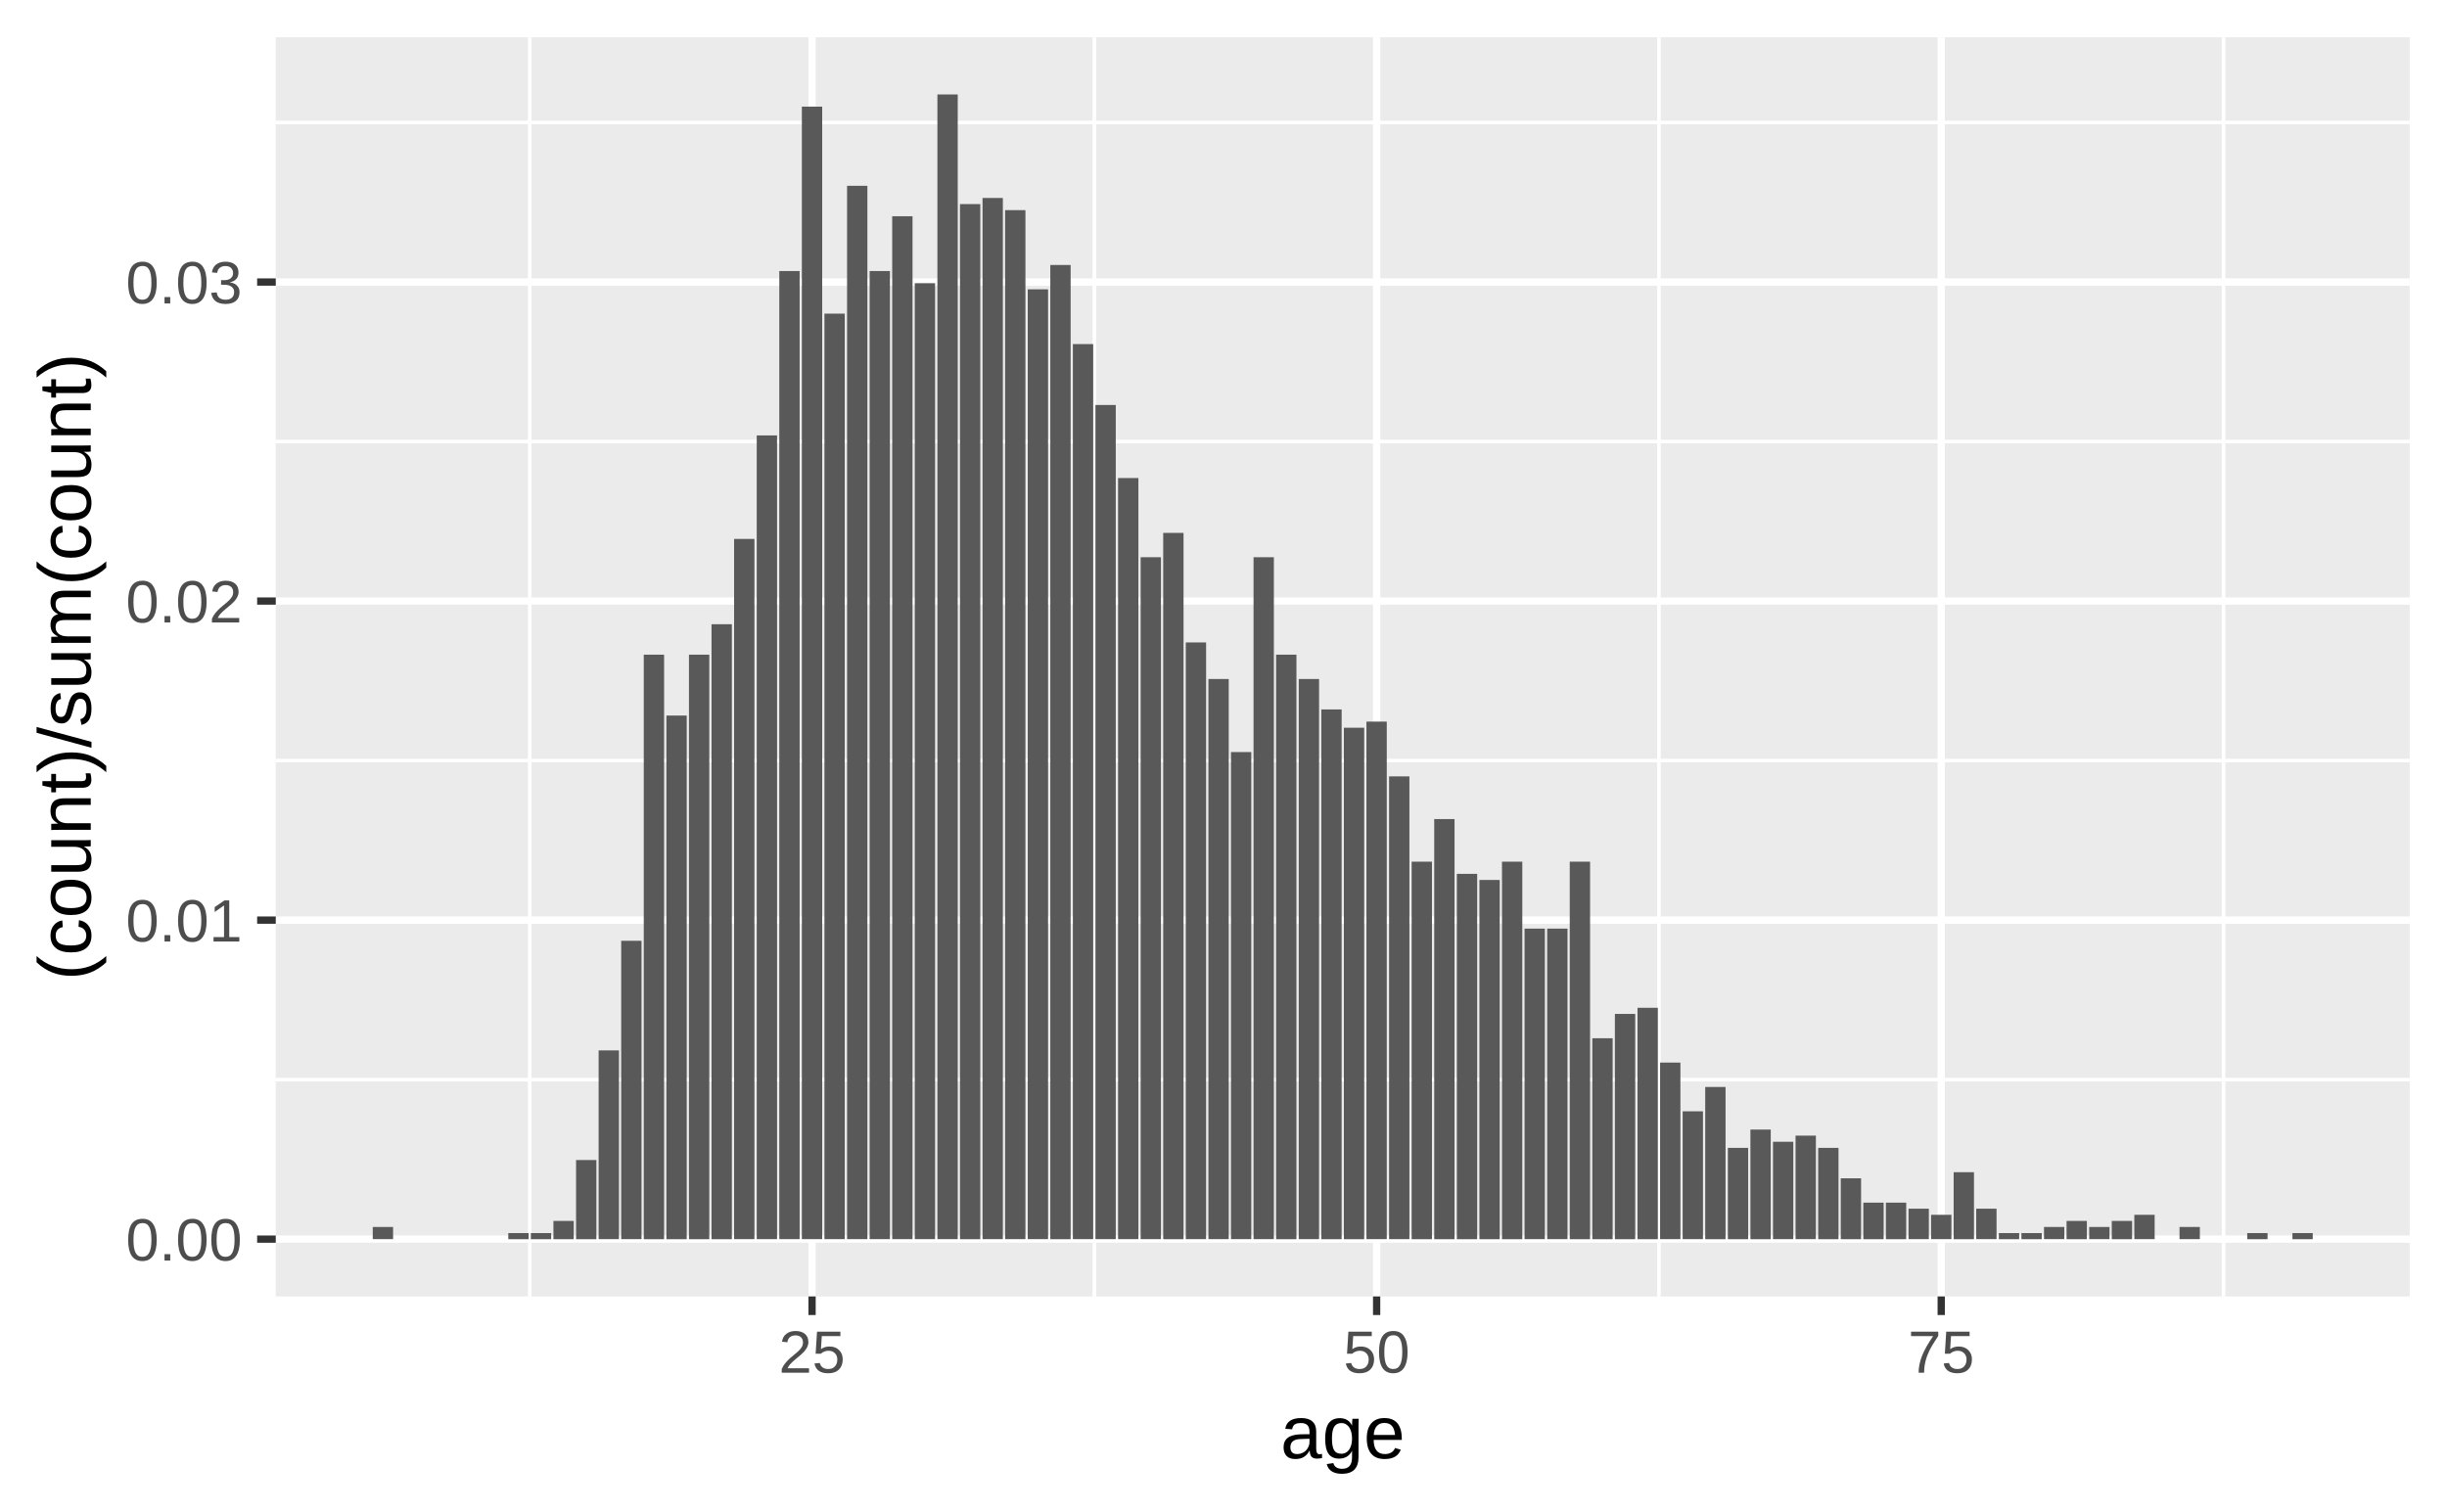
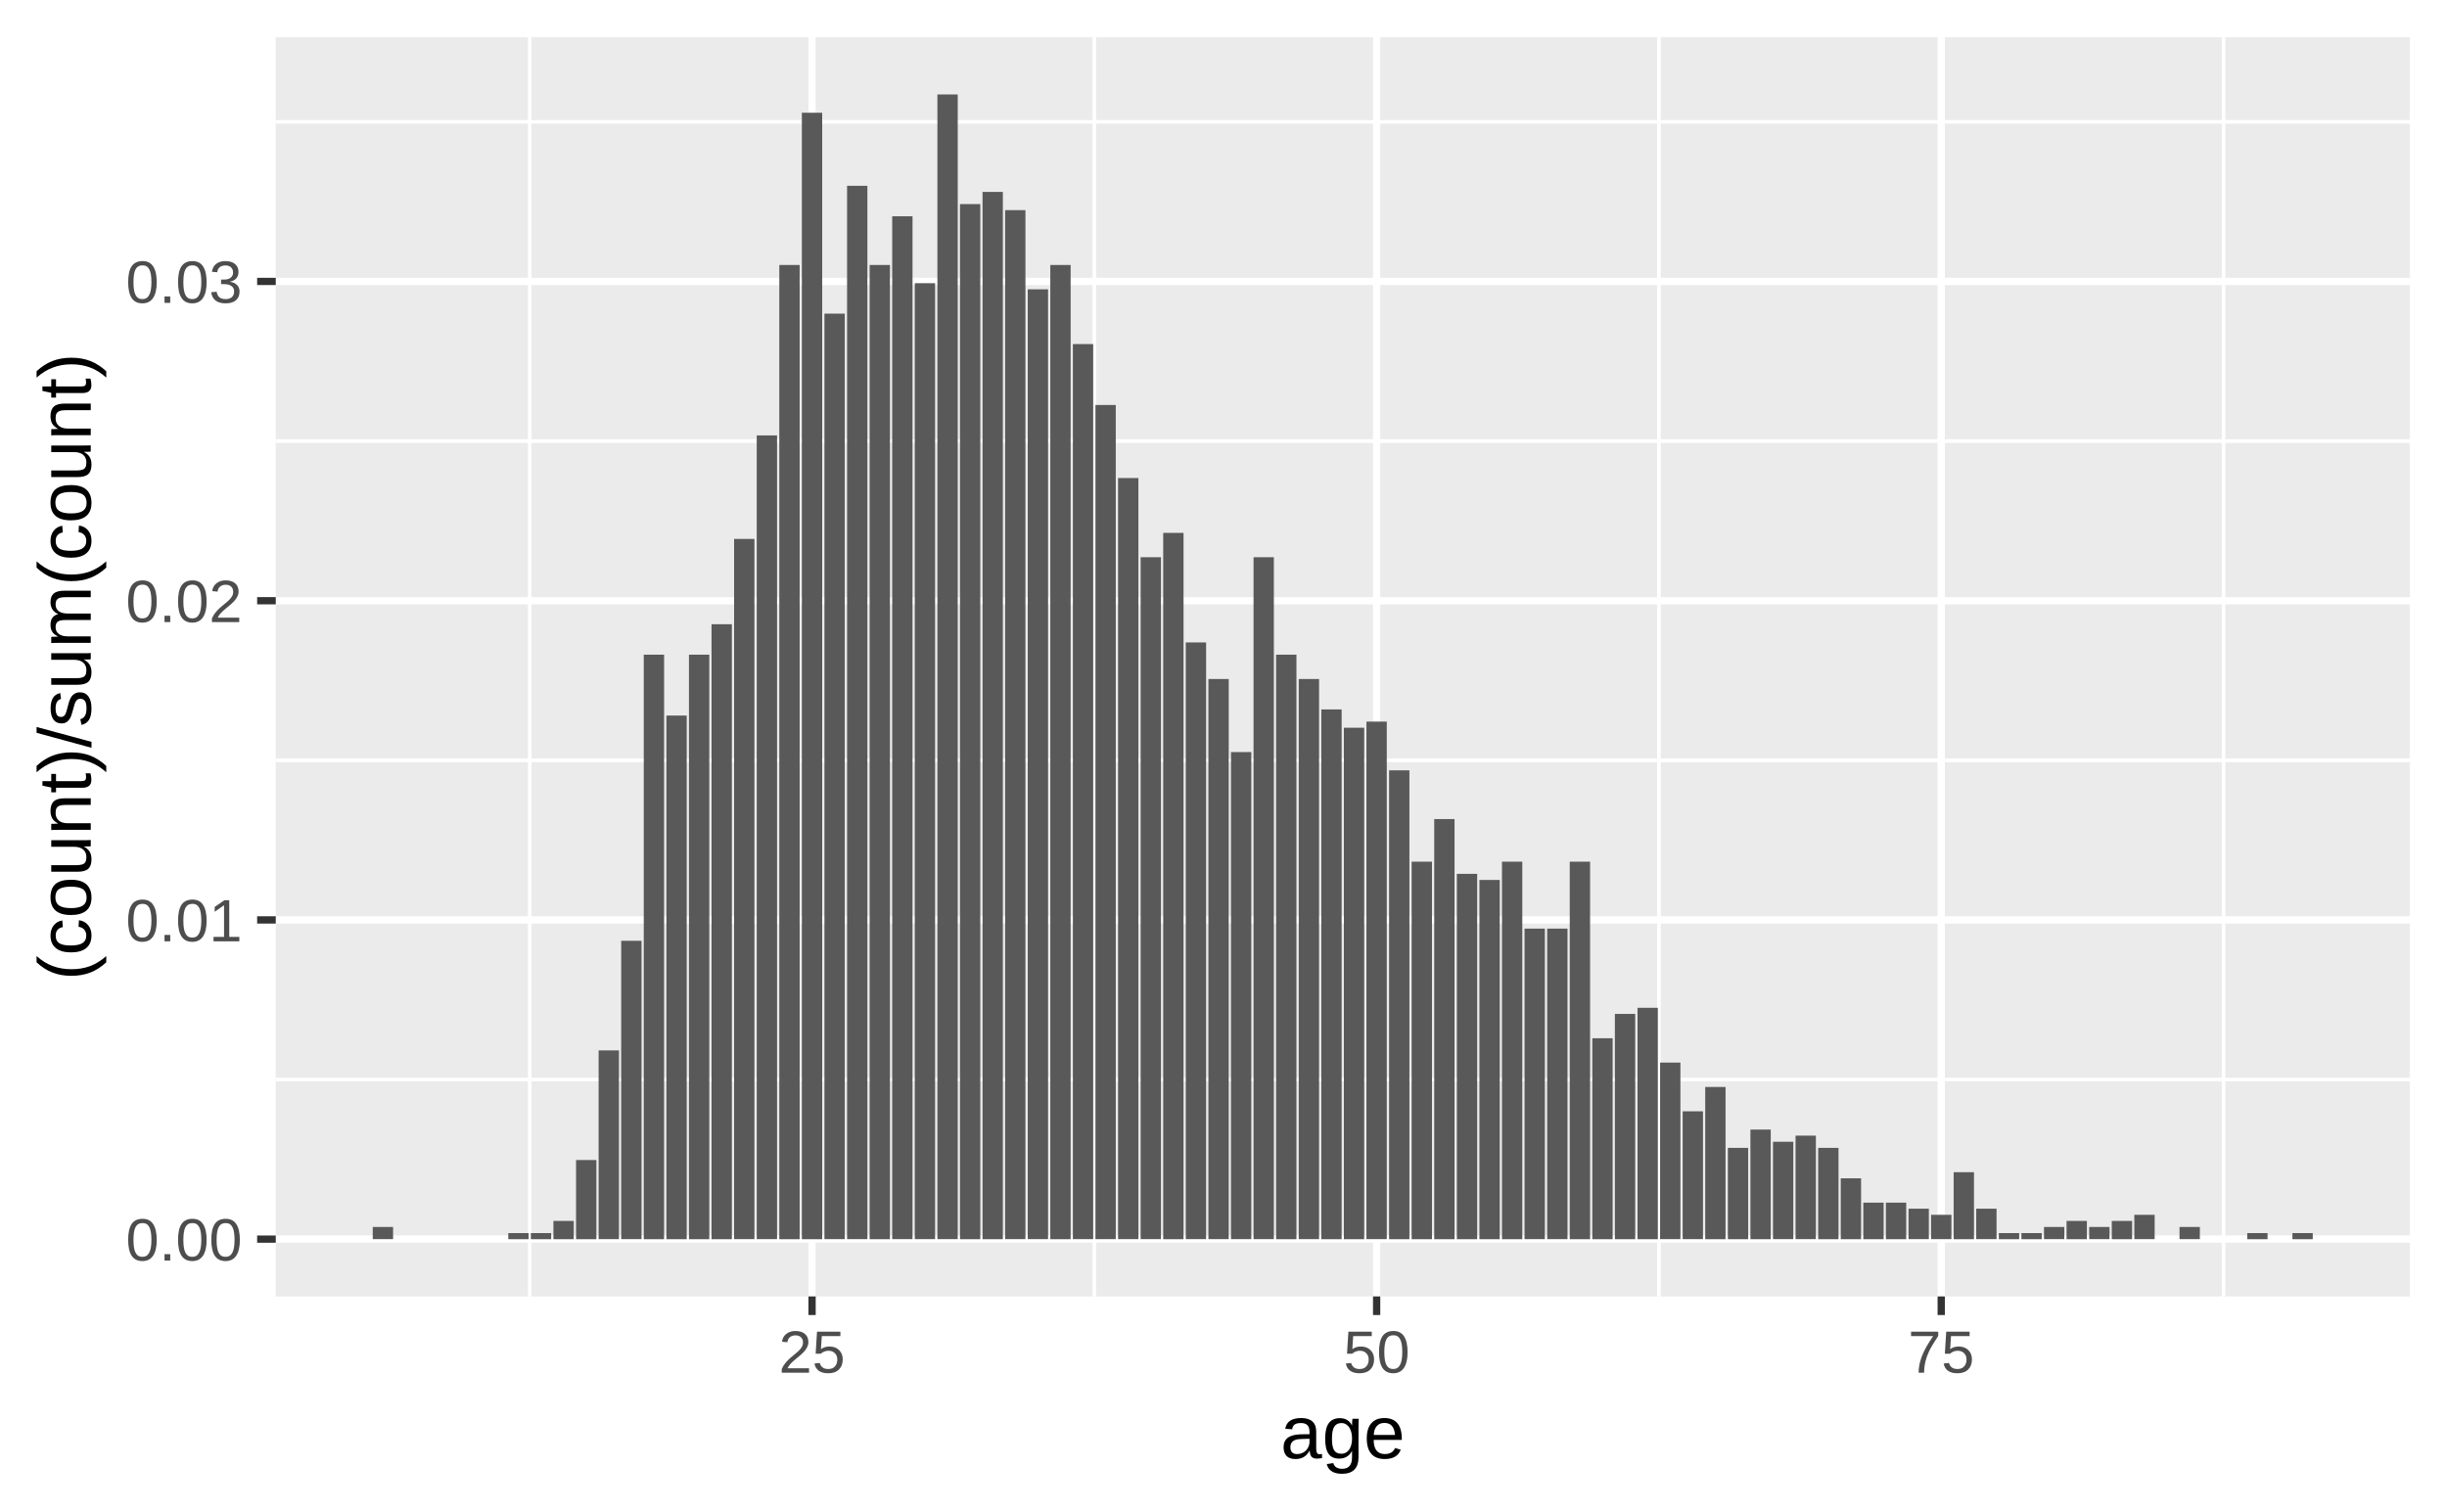
<svg xmlns="http://www.w3.org/2000/svg" viewBox="0 0 360.00 222.48">
  <defs>
    <style type="text/css">
    line, polyline, polygon, path, rect, circle {
      fill: none;
      stroke: #000000;
      stroke-linecap: round;
      stroke-linejoin: round;
      stroke-miterlimit: 10.00;
    }
  </style>
  </defs>
  <rect width="100%" height="100%" style="stroke: none; fill: #FFFFFF;" />
  <rect x="0.00" y="0.00" width="360.00" height="222.48" style="stroke-width: 1.07; stroke: #FFFFFF; fill: #FFFFFF;" />
  <defs>
    <clipPath id="cpNDAuNTd8MzU0LjUyfDE5MC43Nnw1LjQ4">
      <rect x="40.57" y="5.48" width="313.95" height="185.28" />
    </clipPath>
  </defs>
  <rect x="40.57" y="5.48" width="313.95" height="185.28" style="stroke-width: 1.07; stroke: none; fill: #EBEBEB;" clip-path="url(#cpNDAuNTd8MzU0LjUyfDE5MC43Nnw1LjQ4)" />
-   <polyline points="40.57,158.86 354.52,158.86 " style="stroke-width: 0.53; stroke: #FFFFFF; stroke-linecap: butt;" clip-path="url(#cpNDAuNTd8MzU0LjUyfDE5MC43Nnw1LjQ4)" />
-   <polyline points="40.57,111.91 354.52,111.91 " style="stroke-width: 0.53; stroke: #FFFFFF; stroke-linecap: butt;" clip-path="url(#cpNDAuNTd8MzU0LjUyfDE5MC43Nnw1LjQ4)" />
-   <polyline points="40.57,64.97 354.52,64.97 " style="stroke-width: 0.53; stroke: #FFFFFF; stroke-linecap: butt;" clip-path="url(#cpNDAuNTd8MzU0LjUyfDE5MC43Nnw1LjQ4)" />
-   <polyline points="40.57,18.02 354.52,18.02 " style="stroke-width: 0.53; stroke: #FFFFFF; stroke-linecap: butt;" clip-path="url(#cpNDAuNTd8MzU0LjUyfDE5MC43Nnw1LjQ4)" />
+   <polyline points="40.57,158.85 354.52,158.85 " style="stroke-width: 0.53; stroke: #FFFFFF; stroke-linecap: butt;" clip-path="url(#cpNDAuNTd8MzU0LjUyfDE5MC43Nnw1LjQ4)" />
+   <polyline points="40.57,111.87 354.52,111.87 " style="stroke-width: 0.53; stroke: #FFFFFF; stroke-linecap: butt;" clip-path="url(#cpNDAuNTd8MzU0LjUyfDE5MC43Nnw1LjQ4)" />
+   <polyline points="40.57,64.90 354.52,64.90 " style="stroke-width: 0.53; stroke: #FFFFFF; stroke-linecap: butt;" clip-path="url(#cpNDAuNTd8MzU0LjUyfDE5MC43Nnw1LjQ4)" />
+   <polyline points="40.57,17.93 354.52,17.93 " style="stroke-width: 0.53; stroke: #FFFFFF; stroke-linecap: butt;" clip-path="url(#cpNDAuNTd8MzU0LjUyfDE5MC43Nnw1LjQ4)" />
  <polyline points="77.93,190.76 77.93,5.48 " style="stroke-width: 0.53; stroke: #FFFFFF; stroke-linecap: butt;" clip-path="url(#cpNDAuNTd8MzU0LjUyfDE5MC43Nnw1LjQ4)" />
  <polyline points="161.00,190.76 161.00,5.48 " style="stroke-width: 0.53; stroke: #FFFFFF; stroke-linecap: butt;" clip-path="url(#cpNDAuNTd8MzU0LjUyfDE5MC43Nnw1LjQ4)" />
  <polyline points="244.06,190.76 244.06,5.48 " style="stroke-width: 0.53; stroke: #FFFFFF; stroke-linecap: butt;" clip-path="url(#cpNDAuNTd8MzU0LjUyfDE5MC43Nnw1LjQ4)" />
  <polyline points="327.13,190.76 327.13,5.48 " style="stroke-width: 0.53; stroke: #FFFFFF; stroke-linecap: butt;" clip-path="url(#cpNDAuNTd8MzU0LjUyfDE5MC43Nnw1LjQ4)" />
  <polyline points="40.57,182.33 354.52,182.33 " style="stroke-width: 1.07; stroke: #FFFFFF; stroke-linecap: butt;" clip-path="url(#cpNDAuNTd8MzU0LjUyfDE5MC43Nnw1LjQ4)" />
-   <polyline points="40.57,135.39 354.52,135.39 " style="stroke-width: 1.07; stroke: #FFFFFF; stroke-linecap: butt;" clip-path="url(#cpNDAuNTd8MzU0LjUyfDE5MC43Nnw1LjQ4)" />
-   <polyline points="40.57,88.44 354.52,88.44 " style="stroke-width: 1.07; stroke: #FFFFFF; stroke-linecap: butt;" clip-path="url(#cpNDAuNTd8MzU0LjUyfDE5MC43Nnw1LjQ4)" />
-   <polyline points="40.57,41.50 354.52,41.50 " style="stroke-width: 1.07; stroke: #FFFFFF; stroke-linecap: butt;" clip-path="url(#cpNDAuNTd8MzU0LjUyfDE5MC43Nnw1LjQ4)" />
+   <polyline points="40.57,135.36 354.52,135.36 " style="stroke-width: 1.07; stroke: #FFFFFF; stroke-linecap: butt;" clip-path="url(#cpNDAuNTd8MzU0LjUyfDE5MC43Nnw1LjQ4)" />
+   <polyline points="40.57,88.39 354.52,88.39 " style="stroke-width: 1.07; stroke: #FFFFFF; stroke-linecap: butt;" clip-path="url(#cpNDAuNTd8MzU0LjUyfDE5MC43Nnw1LjQ4)" />
+   <polyline points="40.57,41.41 354.52,41.41 " style="stroke-width: 1.07; stroke: #FFFFFF; stroke-linecap: butt;" clip-path="url(#cpNDAuNTd8MzU0LjUyfDE5MC43Nnw1LjQ4)" />
  <polyline points="119.47,190.76 119.47,5.48 " style="stroke-width: 1.07; stroke: #FFFFFF; stroke-linecap: butt;" clip-path="url(#cpNDAuNTd8MzU0LjUyfDE5MC43Nnw1LjQ4)" />
  <polyline points="202.53,190.76 202.53,5.48 " style="stroke-width: 1.07; stroke: #FFFFFF; stroke-linecap: butt;" clip-path="url(#cpNDAuNTd8MzU0LjUyfDE5MC43Nnw1LjQ4)" />
  <polyline points="285.59,190.76 285.59,5.48 " style="stroke-width: 1.07; stroke: #FFFFFF; stroke-linecap: butt;" clip-path="url(#cpNDAuNTd8MzU0LjUyfDE5MC43Nnw1LjQ4)" />
  <rect x="54.84" y="180.54" width="2.99" height="1.79" style="stroke-width: 1.07; stroke: none; stroke-linecap: square; stroke-linejoin: miter; fill: #595959;" clip-path="url(#cpNDAuNTd8MzU0LjUyfDE5MC43Nnw1LjQ4)" />
  <rect x="74.78" y="181.44" width="2.99" height="0.90" style="stroke-width: 1.07; stroke: none; stroke-linecap: square; stroke-linejoin: miter; fill: #595959;" clip-path="url(#cpNDAuNTd8MzU0LjUyfDE5MC43Nnw1LjQ4)" />
  <rect x="78.10" y="181.44" width="2.99" height="0.90" style="stroke-width: 1.07; stroke: none; stroke-linecap: square; stroke-linejoin: miter; fill: #595959;" clip-path="url(#cpNDAuNTd8MzU0LjUyfDE5MC43Nnw1LjQ4)" />
  <rect x="81.42" y="179.65" width="2.99" height="2.69" style="stroke-width: 1.07; stroke: none; stroke-linecap: square; stroke-linejoin: miter; fill: #595959;" clip-path="url(#cpNDAuNTd8MzU0LjUyfDE5MC43Nnw1LjQ4)" />
  <rect x="84.75" y="170.69" width="2.99" height="11.65" style="stroke-width: 1.07; stroke: none; stroke-linecap: square; stroke-linejoin: miter; fill: #595959;" clip-path="url(#cpNDAuNTd8MzU0LjUyfDE5MC43Nnw1LjQ4)" />
  <rect x="88.07" y="154.56" width="2.99" height="27.77" style="stroke-width: 1.07; stroke: none; stroke-linecap: square; stroke-linejoin: miter; fill: #595959;" clip-path="url(#cpNDAuNTd8MzU0LjUyfDE5MC43Nnw1LjQ4)" />
  <rect x="91.39" y="138.43" width="2.99" height="43.90" style="stroke-width: 1.07; stroke: none; stroke-linecap: square; stroke-linejoin: miter; fill: #595959;" clip-path="url(#cpNDAuNTd8MzU0LjUyfDE5MC43Nnw1LjQ4)" />
  <rect x="94.71" y="96.33" width="2.99" height="86.01" style="stroke-width: 1.07; stroke: none; stroke-linecap: square; stroke-linejoin: miter; fill: #595959;" clip-path="url(#cpNDAuNTd8MzU0LjUyfDE5MC43Nnw1LjQ4)" />
  <rect x="98.04" y="105.29" width="2.99" height="77.05" style="stroke-width: 1.07; stroke: none; stroke-linecap: square; stroke-linejoin: miter; fill: #595959;" clip-path="url(#cpNDAuNTd8MzU0LjUyfDE5MC43Nnw1LjQ4)" />
  <rect x="101.36" y="96.33" width="2.99" height="86.01" style="stroke-width: 1.07; stroke: none; stroke-linecap: square; stroke-linejoin: miter; fill: #595959;" clip-path="url(#cpNDAuNTd8MzU0LjUyfDE5MC43Nnw1LjQ4)" />
  <rect x="104.68" y="91.85" width="2.99" height="90.49" style="stroke-width: 1.07; stroke: none; stroke-linecap: square; stroke-linejoin: miter; fill: #595959;" clip-path="url(#cpNDAuNTd8MzU0LjUyfDE5MC43Nnw1LjQ4)" />
  <rect x="108.00" y="79.30" width="2.99" height="103.03" style="stroke-width: 1.07; stroke: none; stroke-linecap: square; stroke-linejoin: miter; fill: #595959;" clip-path="url(#cpNDAuNTd8MzU0LjUyfDE5MC43Nnw1LjQ4)" />
  <rect x="111.33" y="64.07" width="2.99" height="118.26" style="stroke-width: 1.07; stroke: none; stroke-linecap: square; stroke-linejoin: miter; fill: #595959;" clip-path="url(#cpNDAuNTd8MzU0LjUyfDE5MC43Nnw1LjQ4)" />
-   <rect x="114.65" y="39.88" width="2.99" height="142.45" style="stroke-width: 1.07; stroke: none; stroke-linecap: square; stroke-linejoin: miter; fill: #595959;" clip-path="url(#cpNDAuNTd8MzU0LjUyfDE5MC43Nnw1LjQ4)" />
-   <rect x="117.97" y="15.69" width="2.99" height="166.64" style="stroke-width: 1.07; stroke: none; stroke-linecap: square; stroke-linejoin: miter; fill: #595959;" clip-path="url(#cpNDAuNTd8MzU0LjUyfDE5MC43Nnw1LjQ4)" />
+   <rect x="114.65" y="38.99" width="2.99" height="143.35" style="stroke-width: 1.07; stroke: none; stroke-linecap: square; stroke-linejoin: miter; fill: #595959;" clip-path="url(#cpNDAuNTd8MzU0LjUyfDE5MC43Nnw1LjQ4)" />
+   <rect x="117.97" y="16.59" width="2.99" height="165.75" style="stroke-width: 1.07; stroke: none; stroke-linecap: square; stroke-linejoin: miter; fill: #595959;" clip-path="url(#cpNDAuNTd8MzU0LjUyfDE5MC43Nnw1LjQ4)" />
  <rect x="121.29" y="46.15" width="2.99" height="136.18" style="stroke-width: 1.07; stroke: none; stroke-linecap: square; stroke-linejoin: miter; fill: #595959;" clip-path="url(#cpNDAuNTd8MzU0LjUyfDE5MC43Nnw1LjQ4)" />
  <rect x="124.62" y="27.34" width="2.99" height="154.99" style="stroke-width: 1.07; stroke: none; stroke-linecap: square; stroke-linejoin: miter; fill: #595959;" clip-path="url(#cpNDAuNTd8MzU0LjUyfDE5MC43Nnw1LjQ4)" />
-   <rect x="127.94" y="39.88" width="2.99" height="142.45" style="stroke-width: 1.07; stroke: none; stroke-linecap: square; stroke-linejoin: miter; fill: #595959;" clip-path="url(#cpNDAuNTd8MzU0LjUyfDE5MC43Nnw1LjQ4)" />
+   <rect x="127.94" y="38.99" width="2.99" height="143.35" style="stroke-width: 1.07; stroke: none; stroke-linecap: square; stroke-linejoin: miter; fill: #595959;" clip-path="url(#cpNDAuNTd8MzU0LjUyfDE5MC43Nnw1LjQ4)" />
  <rect x="131.26" y="31.82" width="2.99" height="150.51" style="stroke-width: 1.07; stroke: none; stroke-linecap: square; stroke-linejoin: miter; fill: #595959;" clip-path="url(#cpNDAuNTd8MzU0LjUyfDE5MC43Nnw1LjQ4)" />
  <rect x="134.58" y="41.67" width="2.99" height="140.66" style="stroke-width: 1.07; stroke: none; stroke-linecap: square; stroke-linejoin: miter; fill: #595959;" clip-path="url(#cpNDAuNTd8MzU0LjUyfDE5MC43Nnw1LjQ4)" />
  <rect x="137.91" y="13.90" width="2.99" height="168.43" style="stroke-width: 1.07; stroke: none; stroke-linecap: square; stroke-linejoin: miter; fill: #595959;" clip-path="url(#cpNDAuNTd8MzU0LjUyfDE5MC43Nnw1LjQ4)" />
  <rect x="141.23" y="30.03" width="2.99" height="152.31" style="stroke-width: 1.07; stroke: none; stroke-linecap: square; stroke-linejoin: miter; fill: #595959;" clip-path="url(#cpNDAuNTd8MzU0LjUyfDE5MC43Nnw1LjQ4)" />
-   <rect x="144.55" y="29.13" width="2.99" height="153.20" style="stroke-width: 1.07; stroke: none; stroke-linecap: square; stroke-linejoin: miter; fill: #595959;" clip-path="url(#cpNDAuNTd8MzU0LjUyfDE5MC43Nnw1LjQ4)" />
+   <rect x="144.55" y="28.24" width="2.99" height="154.10" style="stroke-width: 1.07; stroke: none; stroke-linecap: square; stroke-linejoin: miter; fill: #595959;" clip-path="url(#cpNDAuNTd8MzU0LjUyfDE5MC43Nnw1LjQ4)" />
  <rect x="147.87" y="30.92" width="2.99" height="151.41" style="stroke-width: 1.07; stroke: none; stroke-linecap: square; stroke-linejoin: miter; fill: #595959;" clip-path="url(#cpNDAuNTd8MzU0LjUyfDE5MC43Nnw1LjQ4)" />
  <rect x="151.20" y="42.57" width="2.99" height="139.76" style="stroke-width: 1.07; stroke: none; stroke-linecap: square; stroke-linejoin: miter; fill: #595959;" clip-path="url(#cpNDAuNTd8MzU0LjUyfDE5MC43Nnw1LjQ4)" />
  <rect x="154.52" y="38.99" width="2.99" height="143.35" style="stroke-width: 1.07; stroke: none; stroke-linecap: square; stroke-linejoin: miter; fill: #595959;" clip-path="url(#cpNDAuNTd8MzU0LjUyfDE5MC43Nnw1LjQ4)" />
  <rect x="157.84" y="50.63" width="2.99" height="131.70" style="stroke-width: 1.07; stroke: none; stroke-linecap: square; stroke-linejoin: miter; fill: #595959;" clip-path="url(#cpNDAuNTd8MzU0LjUyfDE5MC43Nnw1LjQ4)" />
  <rect x="161.16" y="59.59" width="2.99" height="122.74" style="stroke-width: 1.07; stroke: none; stroke-linecap: square; stroke-linejoin: miter; fill: #595959;" clip-path="url(#cpNDAuNTd8MzU0LjUyfDE5MC43Nnw1LjQ4)" />
  <rect x="164.49" y="70.34" width="2.99" height="111.99" style="stroke-width: 1.07; stroke: none; stroke-linecap: square; stroke-linejoin: miter; fill: #595959;" clip-path="url(#cpNDAuNTd8MzU0LjUyfDE5MC43Nnw1LjQ4)" />
  <rect x="167.81" y="81.99" width="2.99" height="100.34" style="stroke-width: 1.07; stroke: none; stroke-linecap: square; stroke-linejoin: miter; fill: #595959;" clip-path="url(#cpNDAuNTd8MzU0LjUyfDE5MC43Nnw1LjQ4)" />
  <rect x="171.13" y="78.41" width="2.99" height="103.93" style="stroke-width: 1.07; stroke: none; stroke-linecap: square; stroke-linejoin: miter; fill: #595959;" clip-path="url(#cpNDAuNTd8MzU0LjUyfDE5MC43Nnw1LjQ4)" />
  <rect x="174.45" y="94.53" width="2.99" height="87.80" style="stroke-width: 1.07; stroke: none; stroke-linecap: square; stroke-linejoin: miter; fill: #595959;" clip-path="url(#cpNDAuNTd8MzU0LjUyfDE5MC43Nnw1LjQ4)" />
  <rect x="177.78" y="99.91" width="2.99" height="82.42" style="stroke-width: 1.07; stroke: none; stroke-linecap: square; stroke-linejoin: miter; fill: #595959;" clip-path="url(#cpNDAuNTd8MzU0LjUyfDE5MC43Nnw1LjQ4)" />
  <rect x="181.10" y="110.66" width="2.99" height="71.67" style="stroke-width: 1.07; stroke: none; stroke-linecap: square; stroke-linejoin: miter; fill: #595959;" clip-path="url(#cpNDAuNTd8MzU0LjUyfDE5MC43Nnw1LjQ4)" />
  <rect x="184.42" y="81.99" width="2.99" height="100.34" style="stroke-width: 1.07; stroke: none; stroke-linecap: square; stroke-linejoin: miter; fill: #595959;" clip-path="url(#cpNDAuNTd8MzU0LjUyfDE5MC43Nnw1LjQ4)" />
  <rect x="187.74" y="96.33" width="2.99" height="86.01" style="stroke-width: 1.07; stroke: none; stroke-linecap: square; stroke-linejoin: miter; fill: #595959;" clip-path="url(#cpNDAuNTd8MzU0LjUyfDE5MC43Nnw1LjQ4)" />
  <rect x="191.07" y="99.91" width="2.99" height="82.42" style="stroke-width: 1.07; stroke: none; stroke-linecap: square; stroke-linejoin: miter; fill: #595959;" clip-path="url(#cpNDAuNTd8MzU0LjUyfDE5MC43Nnw1LjQ4)" />
  <rect x="194.39" y="104.39" width="2.99" height="77.95" style="stroke-width: 1.07; stroke: none; stroke-linecap: square; stroke-linejoin: miter; fill: #595959;" clip-path="url(#cpNDAuNTd8MzU0LjUyfDE5MC43Nnw1LjQ4)" />
  <rect x="197.71" y="107.08" width="2.99" height="75.26" style="stroke-width: 1.07; stroke: none; stroke-linecap: square; stroke-linejoin: miter; fill: #595959;" clip-path="url(#cpNDAuNTd8MzU0LjUyfDE5MC43Nnw1LjQ4)" />
  <rect x="201.03" y="106.18" width="2.99" height="76.15" style="stroke-width: 1.07; stroke: none; stroke-linecap: square; stroke-linejoin: miter; fill: #595959;" clip-path="url(#cpNDAuNTd8MzU0LjUyfDE5MC43Nnw1LjQ4)" />
-   <rect x="204.36" y="114.24" width="2.99" height="68.09" style="stroke-width: 1.07; stroke: none; stroke-linecap: square; stroke-linejoin: miter; fill: #595959;" clip-path="url(#cpNDAuNTd8MzU0LjUyfDE5MC43Nnw1LjQ4)" />
+   <rect x="204.36" y="113.35" width="2.99" height="68.99" style="stroke-width: 1.07; stroke: none; stroke-linecap: square; stroke-linejoin: miter; fill: #595959;" clip-path="url(#cpNDAuNTd8MzU0LjUyfDE5MC43Nnw1LjQ4)" />
  <rect x="207.68" y="126.79" width="2.99" height="55.55" style="stroke-width: 1.07; stroke: none; stroke-linecap: square; stroke-linejoin: miter; fill: #595959;" clip-path="url(#cpNDAuNTd8MzU0LjUyfDE5MC43Nnw1LjQ4)" />
  <rect x="211.00" y="120.52" width="2.99" height="61.82" style="stroke-width: 1.07; stroke: none; stroke-linecap: square; stroke-linejoin: miter; fill: #595959;" clip-path="url(#cpNDAuNTd8MzU0LjUyfDE5MC43Nnw1LjQ4)" />
  <rect x="214.33" y="128.58" width="2.99" height="53.76" style="stroke-width: 1.07; stroke: none; stroke-linecap: square; stroke-linejoin: miter; fill: #595959;" clip-path="url(#cpNDAuNTd8MzU0LjUyfDE5MC43Nnw1LjQ4)" />
  <rect x="217.65" y="129.48" width="2.99" height="52.86" style="stroke-width: 1.07; stroke: none; stroke-linecap: square; stroke-linejoin: miter; fill: #595959;" clip-path="url(#cpNDAuNTd8MzU0LjUyfDE5MC43Nnw1LjQ4)" />
  <rect x="220.97" y="126.79" width="2.99" height="55.55" style="stroke-width: 1.07; stroke: none; stroke-linecap: square; stroke-linejoin: miter; fill: #595959;" clip-path="url(#cpNDAuNTd8MzU0LjUyfDE5MC43Nnw1LjQ4)" />
  <rect x="224.29" y="136.64" width="2.99" height="45.69" style="stroke-width: 1.07; stroke: none; stroke-linecap: square; stroke-linejoin: miter; fill: #595959;" clip-path="url(#cpNDAuNTd8MzU0LjUyfDE5MC43Nnw1LjQ4)" />
  <rect x="227.62" y="136.64" width="2.99" height="45.69" style="stroke-width: 1.07; stroke: none; stroke-linecap: square; stroke-linejoin: miter; fill: #595959;" clip-path="url(#cpNDAuNTd8MzU0LjUyfDE5MC43Nnw1LjQ4)" />
  <rect x="230.94" y="126.79" width="2.99" height="55.55" style="stroke-width: 1.07; stroke: none; stroke-linecap: square; stroke-linejoin: miter; fill: #595959;" clip-path="url(#cpNDAuNTd8MzU0LjUyfDE5MC43Nnw1LjQ4)" />
  <rect x="234.26" y="152.77" width="2.99" height="29.57" style="stroke-width: 1.07; stroke: none; stroke-linecap: square; stroke-linejoin: miter; fill: #595959;" clip-path="url(#cpNDAuNTd8MzU0LjUyfDE5MC43Nnw1LjQ4)" />
  <rect x="237.58" y="149.19" width="2.99" height="33.15" style="stroke-width: 1.07; stroke: none; stroke-linecap: square; stroke-linejoin: miter; fill: #595959;" clip-path="url(#cpNDAuNTd8MzU0LjUyfDE5MC43Nnw1LjQ4)" />
  <rect x="240.91" y="148.29" width="2.99" height="34.05" style="stroke-width: 1.07; stroke: none; stroke-linecap: square; stroke-linejoin: miter; fill: #595959;" clip-path="url(#cpNDAuNTd8MzU0LjUyfDE5MC43Nnw1LjQ4)" />
  <rect x="244.23" y="156.35" width="2.99" height="25.98" style="stroke-width: 1.07; stroke: none; stroke-linecap: square; stroke-linejoin: miter; fill: #595959;" clip-path="url(#cpNDAuNTd8MzU0LjUyfDE5MC43Nnw1LjQ4)" />
  <rect x="247.55" y="163.52" width="2.99" height="18.81" style="stroke-width: 1.07; stroke: none; stroke-linecap: square; stroke-linejoin: miter; fill: #595959;" clip-path="url(#cpNDAuNTd8MzU0LjUyfDE5MC43Nnw1LjQ4)" />
  <rect x="250.87" y="159.94" width="2.99" height="22.40" style="stroke-width: 1.07; stroke: none; stroke-linecap: square; stroke-linejoin: miter; fill: #595959;" clip-path="url(#cpNDAuNTd8MzU0LjUyfDE5MC43Nnw1LjQ4)" />
  <rect x="254.20" y="168.90" width="2.99" height="13.44" style="stroke-width: 1.07; stroke: none; stroke-linecap: square; stroke-linejoin: miter; fill: #595959;" clip-path="url(#cpNDAuNTd8MzU0LjUyfDE5MC43Nnw1LjQ4)" />
  <rect x="257.52" y="166.21" width="2.99" height="16.13" style="stroke-width: 1.07; stroke: none; stroke-linecap: square; stroke-linejoin: miter; fill: #595959;" clip-path="url(#cpNDAuNTd8MzU0LjUyfDE5MC43Nnw1LjQ4)" />
  <rect x="260.84" y="168.00" width="2.99" height="14.33" style="stroke-width: 1.07; stroke: none; stroke-linecap: square; stroke-linejoin: miter; fill: #595959;" clip-path="url(#cpNDAuNTd8MzU0LjUyfDE5MC43Nnw1LjQ4)" />
  <rect x="264.16" y="167.10" width="2.99" height="15.23" style="stroke-width: 1.07; stroke: none; stroke-linecap: square; stroke-linejoin: miter; fill: #595959;" clip-path="url(#cpNDAuNTd8MzU0LjUyfDE5MC43Nnw1LjQ4)" />
  <rect x="267.49" y="168.90" width="2.99" height="13.44" style="stroke-width: 1.07; stroke: none; stroke-linecap: square; stroke-linejoin: miter; fill: #595959;" clip-path="url(#cpNDAuNTd8MzU0LjUyfDE5MC43Nnw1LjQ4)" />
  <rect x="270.81" y="173.38" width="2.99" height="8.96" style="stroke-width: 1.07; stroke: none; stroke-linecap: square; stroke-linejoin: miter; fill: #595959;" clip-path="url(#cpNDAuNTd8MzU0LjUyfDE5MC43Nnw1LjQ4)" />
  <rect x="274.13" y="176.96" width="2.99" height="5.38" style="stroke-width: 1.07; stroke: none; stroke-linecap: square; stroke-linejoin: miter; fill: #595959;" clip-path="url(#cpNDAuNTd8MzU0LjUyfDE5MC43Nnw1LjQ4)" />
  <rect x="277.45" y="176.96" width="2.99" height="5.38" style="stroke-width: 1.07; stroke: none; stroke-linecap: square; stroke-linejoin: miter; fill: #595959;" clip-path="url(#cpNDAuNTd8MzU0LjUyfDE5MC43Nnw1LjQ4)" />
  <rect x="280.78" y="177.85" width="2.99" height="4.48" style="stroke-width: 1.07; stroke: none; stroke-linecap: square; stroke-linejoin: miter; fill: #595959;" clip-path="url(#cpNDAuNTd8MzU0LjUyfDE5MC43Nnw1LjQ4)" />
  <rect x="284.10" y="178.75" width="2.99" height="3.58" style="stroke-width: 1.07; stroke: none; stroke-linecap: square; stroke-linejoin: miter; fill: #595959;" clip-path="url(#cpNDAuNTd8MzU0LjUyfDE5MC43Nnw1LjQ4)" />
  <rect x="287.42" y="172.48" width="2.99" height="9.86" style="stroke-width: 1.07; stroke: none; stroke-linecap: square; stroke-linejoin: miter; fill: #595959;" clip-path="url(#cpNDAuNTd8MzU0LjUyfDE5MC43Nnw1LjQ4)" />
  <rect x="290.74" y="177.85" width="2.99" height="4.48" style="stroke-width: 1.07; stroke: none; stroke-linecap: square; stroke-linejoin: miter; fill: #595959;" clip-path="url(#cpNDAuNTd8MzU0LjUyfDE5MC43Nnw1LjQ4)" />
  <rect x="294.07" y="181.44" width="2.99" height="0.90" style="stroke-width: 1.07; stroke: none; stroke-linecap: square; stroke-linejoin: miter; fill: #595959;" clip-path="url(#cpNDAuNTd8MzU0LjUyfDE5MC43Nnw1LjQ4)" />
  <rect x="297.39" y="181.44" width="2.99" height="0.90" style="stroke-width: 1.07; stroke: none; stroke-linecap: square; stroke-linejoin: miter; fill: #595959;" clip-path="url(#cpNDAuNTd8MzU0LjUyfDE5MC43Nnw1LjQ4)" />
  <rect x="300.71" y="180.54" width="2.99" height="1.79" style="stroke-width: 1.07; stroke: none; stroke-linecap: square; stroke-linejoin: miter; fill: #595959;" clip-path="url(#cpNDAuNTd8MzU0LjUyfDE5MC43Nnw1LjQ4)" />
  <rect x="304.03" y="179.65" width="2.99" height="2.69" style="stroke-width: 1.07; stroke: none; stroke-linecap: square; stroke-linejoin: miter; fill: #595959;" clip-path="url(#cpNDAuNTd8MzU0LjUyfDE5MC43Nnw1LjQ4)" />
  <rect x="307.36" y="180.54" width="2.99" height="1.79" style="stroke-width: 1.07; stroke: none; stroke-linecap: square; stroke-linejoin: miter; fill: #595959;" clip-path="url(#cpNDAuNTd8MzU0LjUyfDE5MC43Nnw1LjQ4)" />
  <rect x="310.68" y="179.65" width="2.99" height="2.69" style="stroke-width: 1.07; stroke: none; stroke-linecap: square; stroke-linejoin: miter; fill: #595959;" clip-path="url(#cpNDAuNTd8MzU0LjUyfDE5MC43Nnw1LjQ4)" />
  <rect x="314.00" y="178.75" width="2.99" height="3.58" style="stroke-width: 1.07; stroke: none; stroke-linecap: square; stroke-linejoin: miter; fill: #595959;" clip-path="url(#cpNDAuNTd8MzU0LjUyfDE5MC43Nnw1LjQ4)" />
  <rect x="320.65" y="180.54" width="2.99" height="1.79" style="stroke-width: 1.07; stroke: none; stroke-linecap: square; stroke-linejoin: miter; fill: #595959;" clip-path="url(#cpNDAuNTd8MzU0LjUyfDE5MC43Nnw1LjQ4)" />
  <rect x="330.61" y="181.44" width="2.99" height="0.90" style="stroke-width: 1.07; stroke: none; stroke-linecap: square; stroke-linejoin: miter; fill: #595959;" clip-path="url(#cpNDAuNTd8MzU0LjUyfDE5MC43Nnw1LjQ4)" />
  <rect x="337.26" y="181.44" width="2.99" height="0.90" style="stroke-width: 1.07; stroke: none; stroke-linecap: square; stroke-linejoin: miter; fill: #595959;" clip-path="url(#cpNDAuNTd8MzU0LjUyfDE5MC43Nnw1LjQ4)" />
  <defs>
    <clipPath id="cpMC4wMHwzNjAuMDB8MjIyLjQ4fDAuMDA=">
      <rect x="0.00" y="0.00" width="360.00" height="222.48" />
    </clipPath>
  </defs>
  <g clip-path="url(#cpMC4wMHwzNjAuMDB8MjIyLjQ4fDAuMDA=)">
    <text x="18.51" y="185.48" style="font-size: 8.80px; fill: #4D4D4D; font-family: Arial;" textLength="17.13px" lengthAdjust="spacingAndGlyphs">0.00</text>
  </g>
  <g clip-path="url(#cpMC4wMHwzNjAuMDB8MjIyLjQ4fDAuMDA=)">
-     <text x="18.51" y="138.54" style="font-size: 8.80px; fill: #4D4D4D; font-family: Arial;" textLength="17.13px" lengthAdjust="spacingAndGlyphs">0.01</text>
+     <text x="18.51" y="138.51" style="font-size: 8.80px; fill: #4D4D4D; font-family: Arial;" textLength="17.13px" lengthAdjust="spacingAndGlyphs">0.01</text>
  </g>
  <g clip-path="url(#cpMC4wMHwzNjAuMDB8MjIyLjQ4fDAuMDA=)">
-     <text x="18.51" y="91.59" style="font-size: 8.80px; fill: #4D4D4D; font-family: Arial;" textLength="17.13px" lengthAdjust="spacingAndGlyphs">0.02</text>
+     <text x="18.51" y="91.54" style="font-size: 8.80px; fill: #4D4D4D; font-family: Arial;" textLength="17.13px" lengthAdjust="spacingAndGlyphs">0.02</text>
  </g>
  <g clip-path="url(#cpMC4wMHwzNjAuMDB8MjIyLjQ4fDAuMDA=)">
-     <text x="18.51" y="44.65" style="font-size: 8.80px; fill: #4D4D4D; font-family: Arial;" textLength="17.13px" lengthAdjust="spacingAndGlyphs">0.03</text>
+     <text x="18.51" y="44.56" style="font-size: 8.80px; fill: #4D4D4D; font-family: Arial;" textLength="17.13px" lengthAdjust="spacingAndGlyphs">0.03</text>
  </g>
  <polyline points="37.83,182.33 40.57,182.33 " style="stroke-width: 1.07; stroke: #333333; stroke-linecap: butt;" clip-path="url(#cpMC4wMHwzNjAuMDB8MjIyLjQ4fDAuMDA=)" />
-   <polyline points="37.83,135.39 40.57,135.39 " style="stroke-width: 1.07; stroke: #333333; stroke-linecap: butt;" clip-path="url(#cpMC4wMHwzNjAuMDB8MjIyLjQ4fDAuMDA=)" />
-   <polyline points="37.83,88.44 40.57,88.44 " style="stroke-width: 1.07; stroke: #333333; stroke-linecap: butt;" clip-path="url(#cpMC4wMHwzNjAuMDB8MjIyLjQ4fDAuMDA=)" />
-   <polyline points="37.83,41.50 40.57,41.50 " style="stroke-width: 1.07; stroke: #333333; stroke-linecap: butt;" clip-path="url(#cpMC4wMHwzNjAuMDB8MjIyLjQ4fDAuMDA=)" />
+   <polyline points="37.83,135.36 40.57,135.36 " style="stroke-width: 1.07; stroke: #333333; stroke-linecap: butt;" clip-path="url(#cpMC4wMHwzNjAuMDB8MjIyLjQ4fDAuMDA=)" />
+   <polyline points="37.83,88.39 40.57,88.39 " style="stroke-width: 1.07; stroke: #333333; stroke-linecap: butt;" clip-path="url(#cpMC4wMHwzNjAuMDB8MjIyLjQ4fDAuMDA=)" />
+   <polyline points="37.83,41.41 40.57,41.41 " style="stroke-width: 1.07; stroke: #333333; stroke-linecap: butt;" clip-path="url(#cpMC4wMHwzNjAuMDB8MjIyLjQ4fDAuMDA=)" />
  <polyline points="119.47,193.50 119.47,190.76 " style="stroke-width: 1.07; stroke: #333333; stroke-linecap: butt;" clip-path="url(#cpMC4wMHwzNjAuMDB8MjIyLjQ4fDAuMDA=)" />
  <polyline points="202.53,193.50 202.53,190.76 " style="stroke-width: 1.07; stroke: #333333; stroke-linecap: butt;" clip-path="url(#cpMC4wMHwzNjAuMDB8MjIyLjQ4fDAuMDA=)" />
  <polyline points="285.59,193.50 285.59,190.76 " style="stroke-width: 1.07; stroke: #333333; stroke-linecap: butt;" clip-path="url(#cpMC4wMHwzNjAuMDB8MjIyLjQ4fDAuMDA=)" />
  <g clip-path="url(#cpMC4wMHwzNjAuMDB8MjIyLjQ4fDAuMDA=)">
    <text x="114.57" y="201.99" style="font-size: 8.80px; fill: #4D4D4D; font-family: Arial;" textLength="9.79px" lengthAdjust="spacingAndGlyphs">25</text>
  </g>
  <g clip-path="url(#cpMC4wMHwzNjAuMDB8MjIyLjQ4fDAuMDA=)">
    <text x="197.64" y="201.99" style="font-size: 8.80px; fill: #4D4D4D; font-family: Arial;" textLength="9.79px" lengthAdjust="spacingAndGlyphs">50</text>
  </g>
  <g clip-path="url(#cpMC4wMHwzNjAuMDB8MjIyLjQ4fDAuMDA=)">
    <text x="280.70" y="201.99" style="font-size: 8.80px; fill: #4D4D4D; font-family: Arial;" textLength="9.79px" lengthAdjust="spacingAndGlyphs">75</text>
  </g>
  <g clip-path="url(#cpMC4wMHwzNjAuMDB8MjIyLjQ4fDAuMDA=)">
    <text x="188.37" y="214.58" style="font-size: 11.00px; font-family: Arial;" textLength="18.35px" lengthAdjust="spacingAndGlyphs">age</text>
  </g>
  <g clip-path="url(#cpMC4wMHwzNjAuMDB8MjIyLjQ4fDAuMDA=)">
    <text transform="translate(13.35,144.27) rotate(-90)" style="font-size: 11.00px; font-family: Arial;" textLength="92.31px" lengthAdjust="spacingAndGlyphs">(count)/sum(count)</text>
  </g>
</svg>
